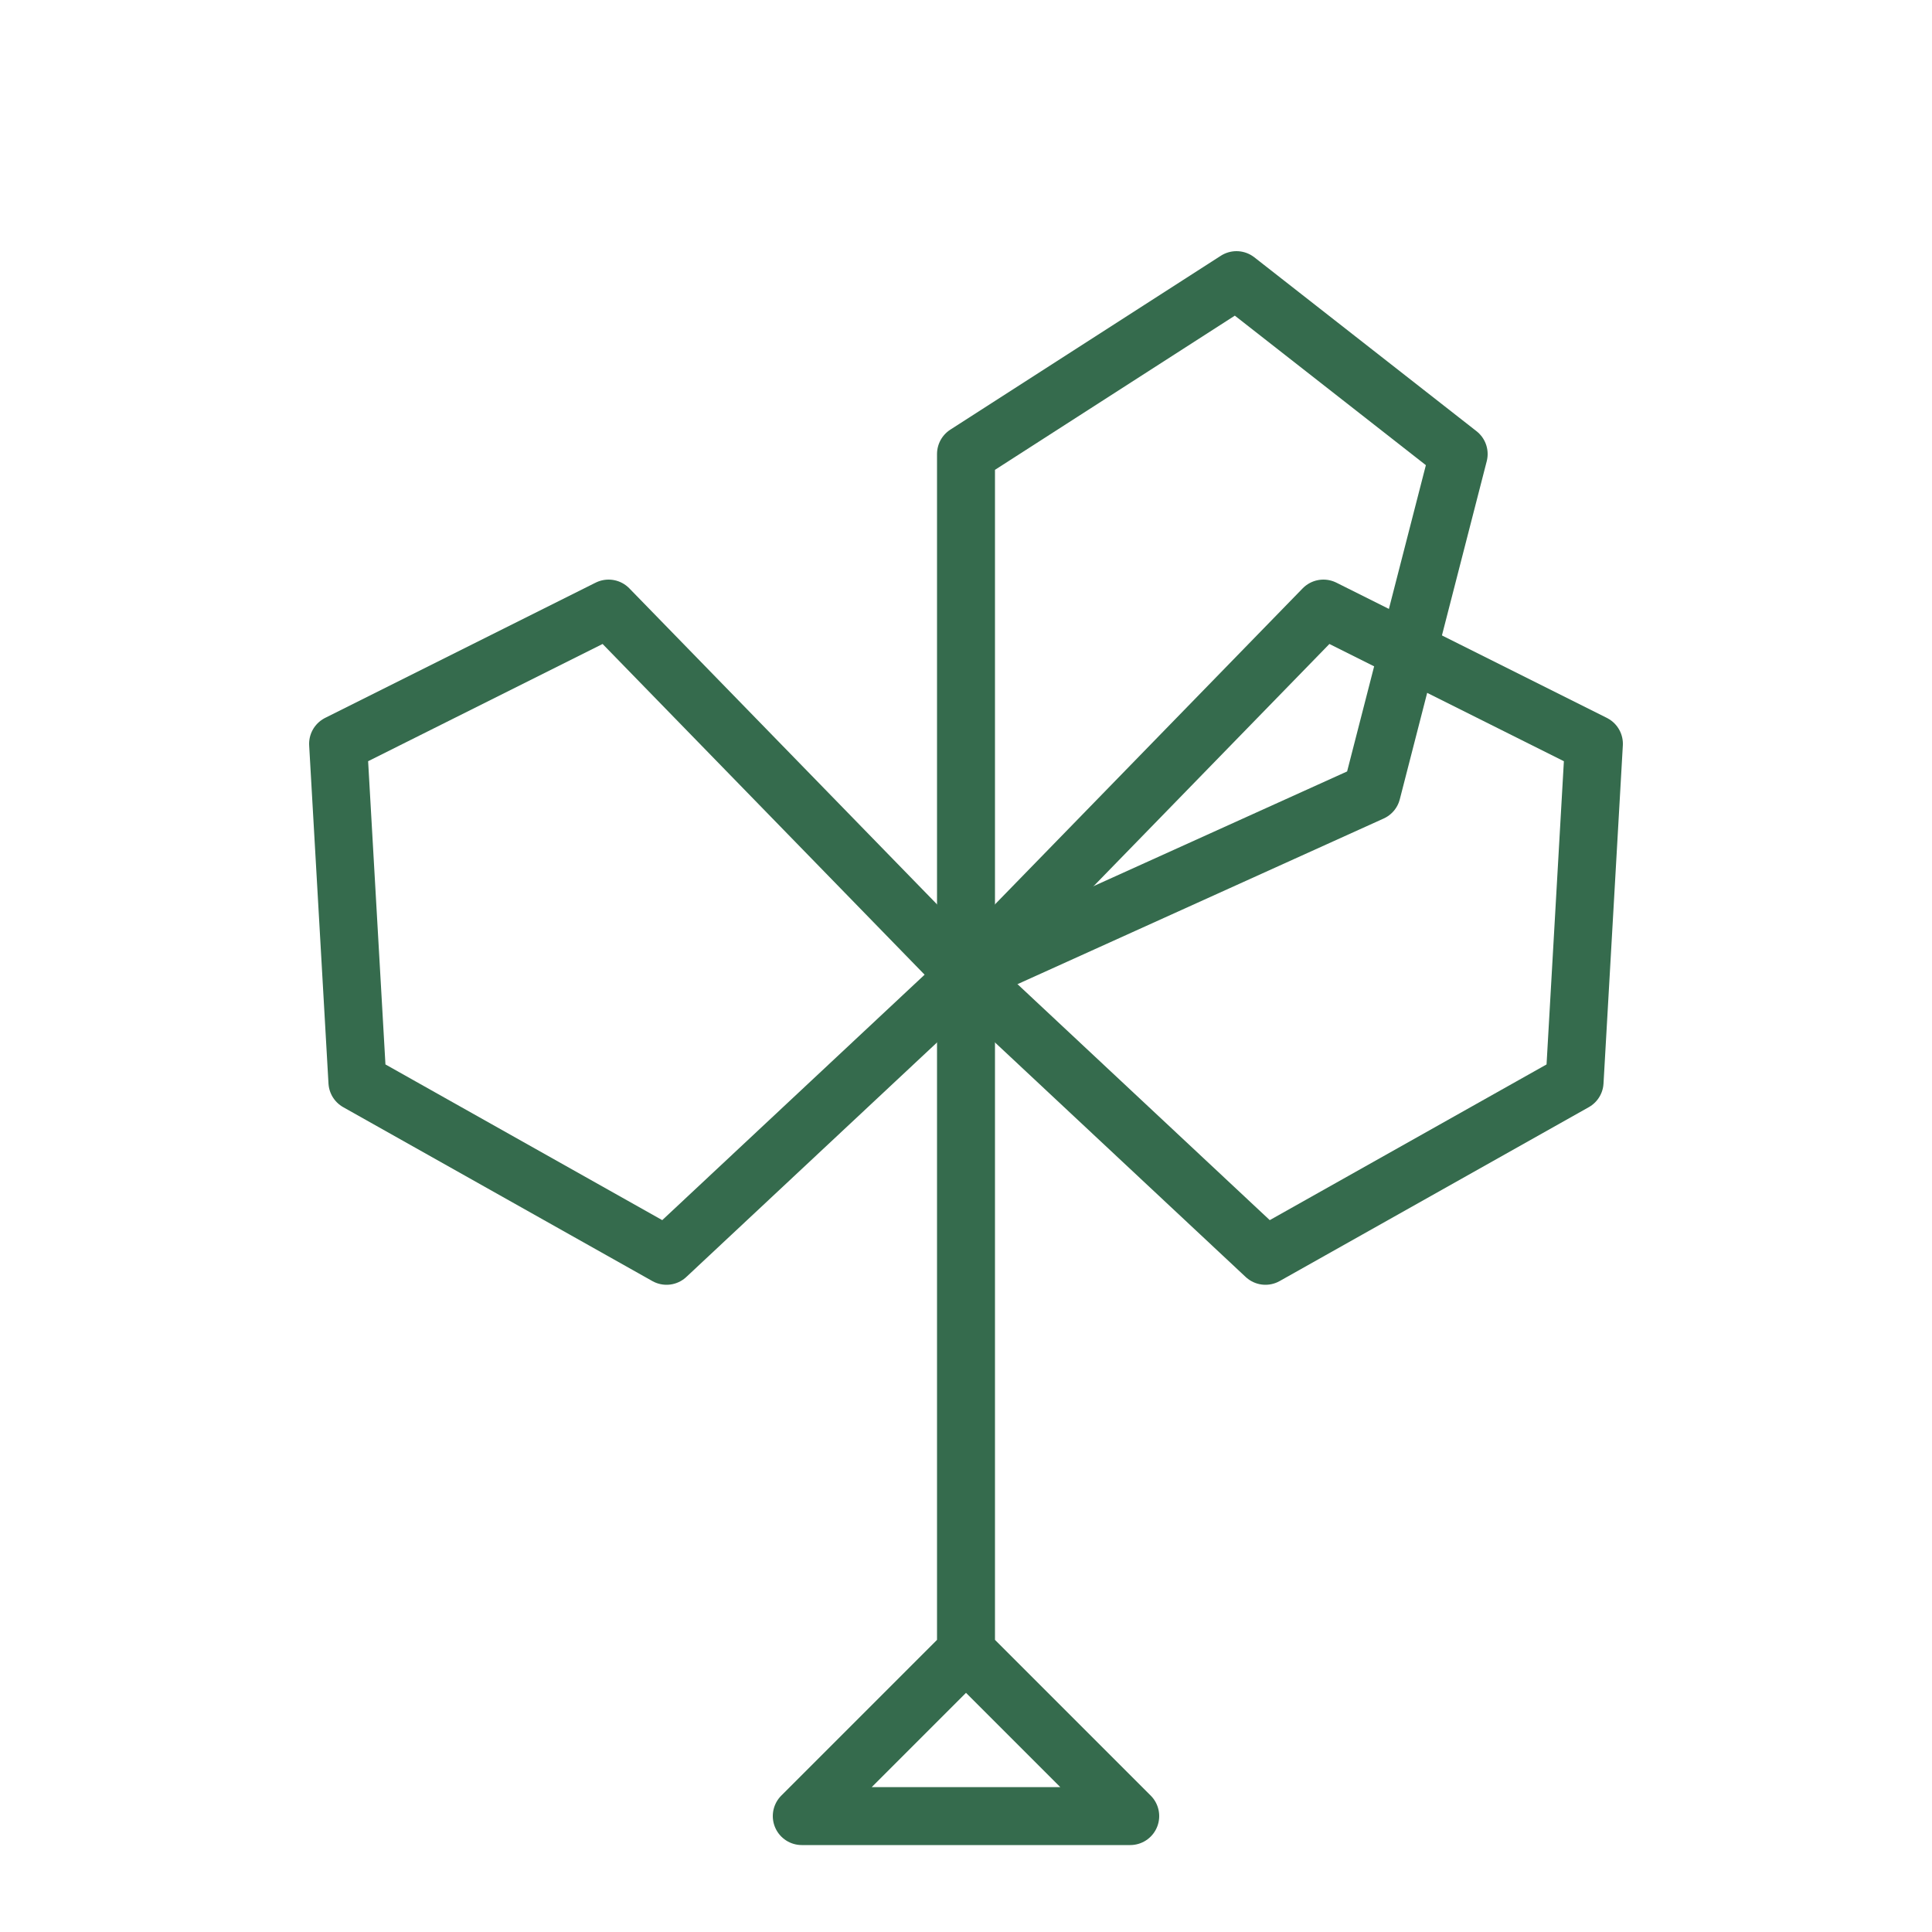
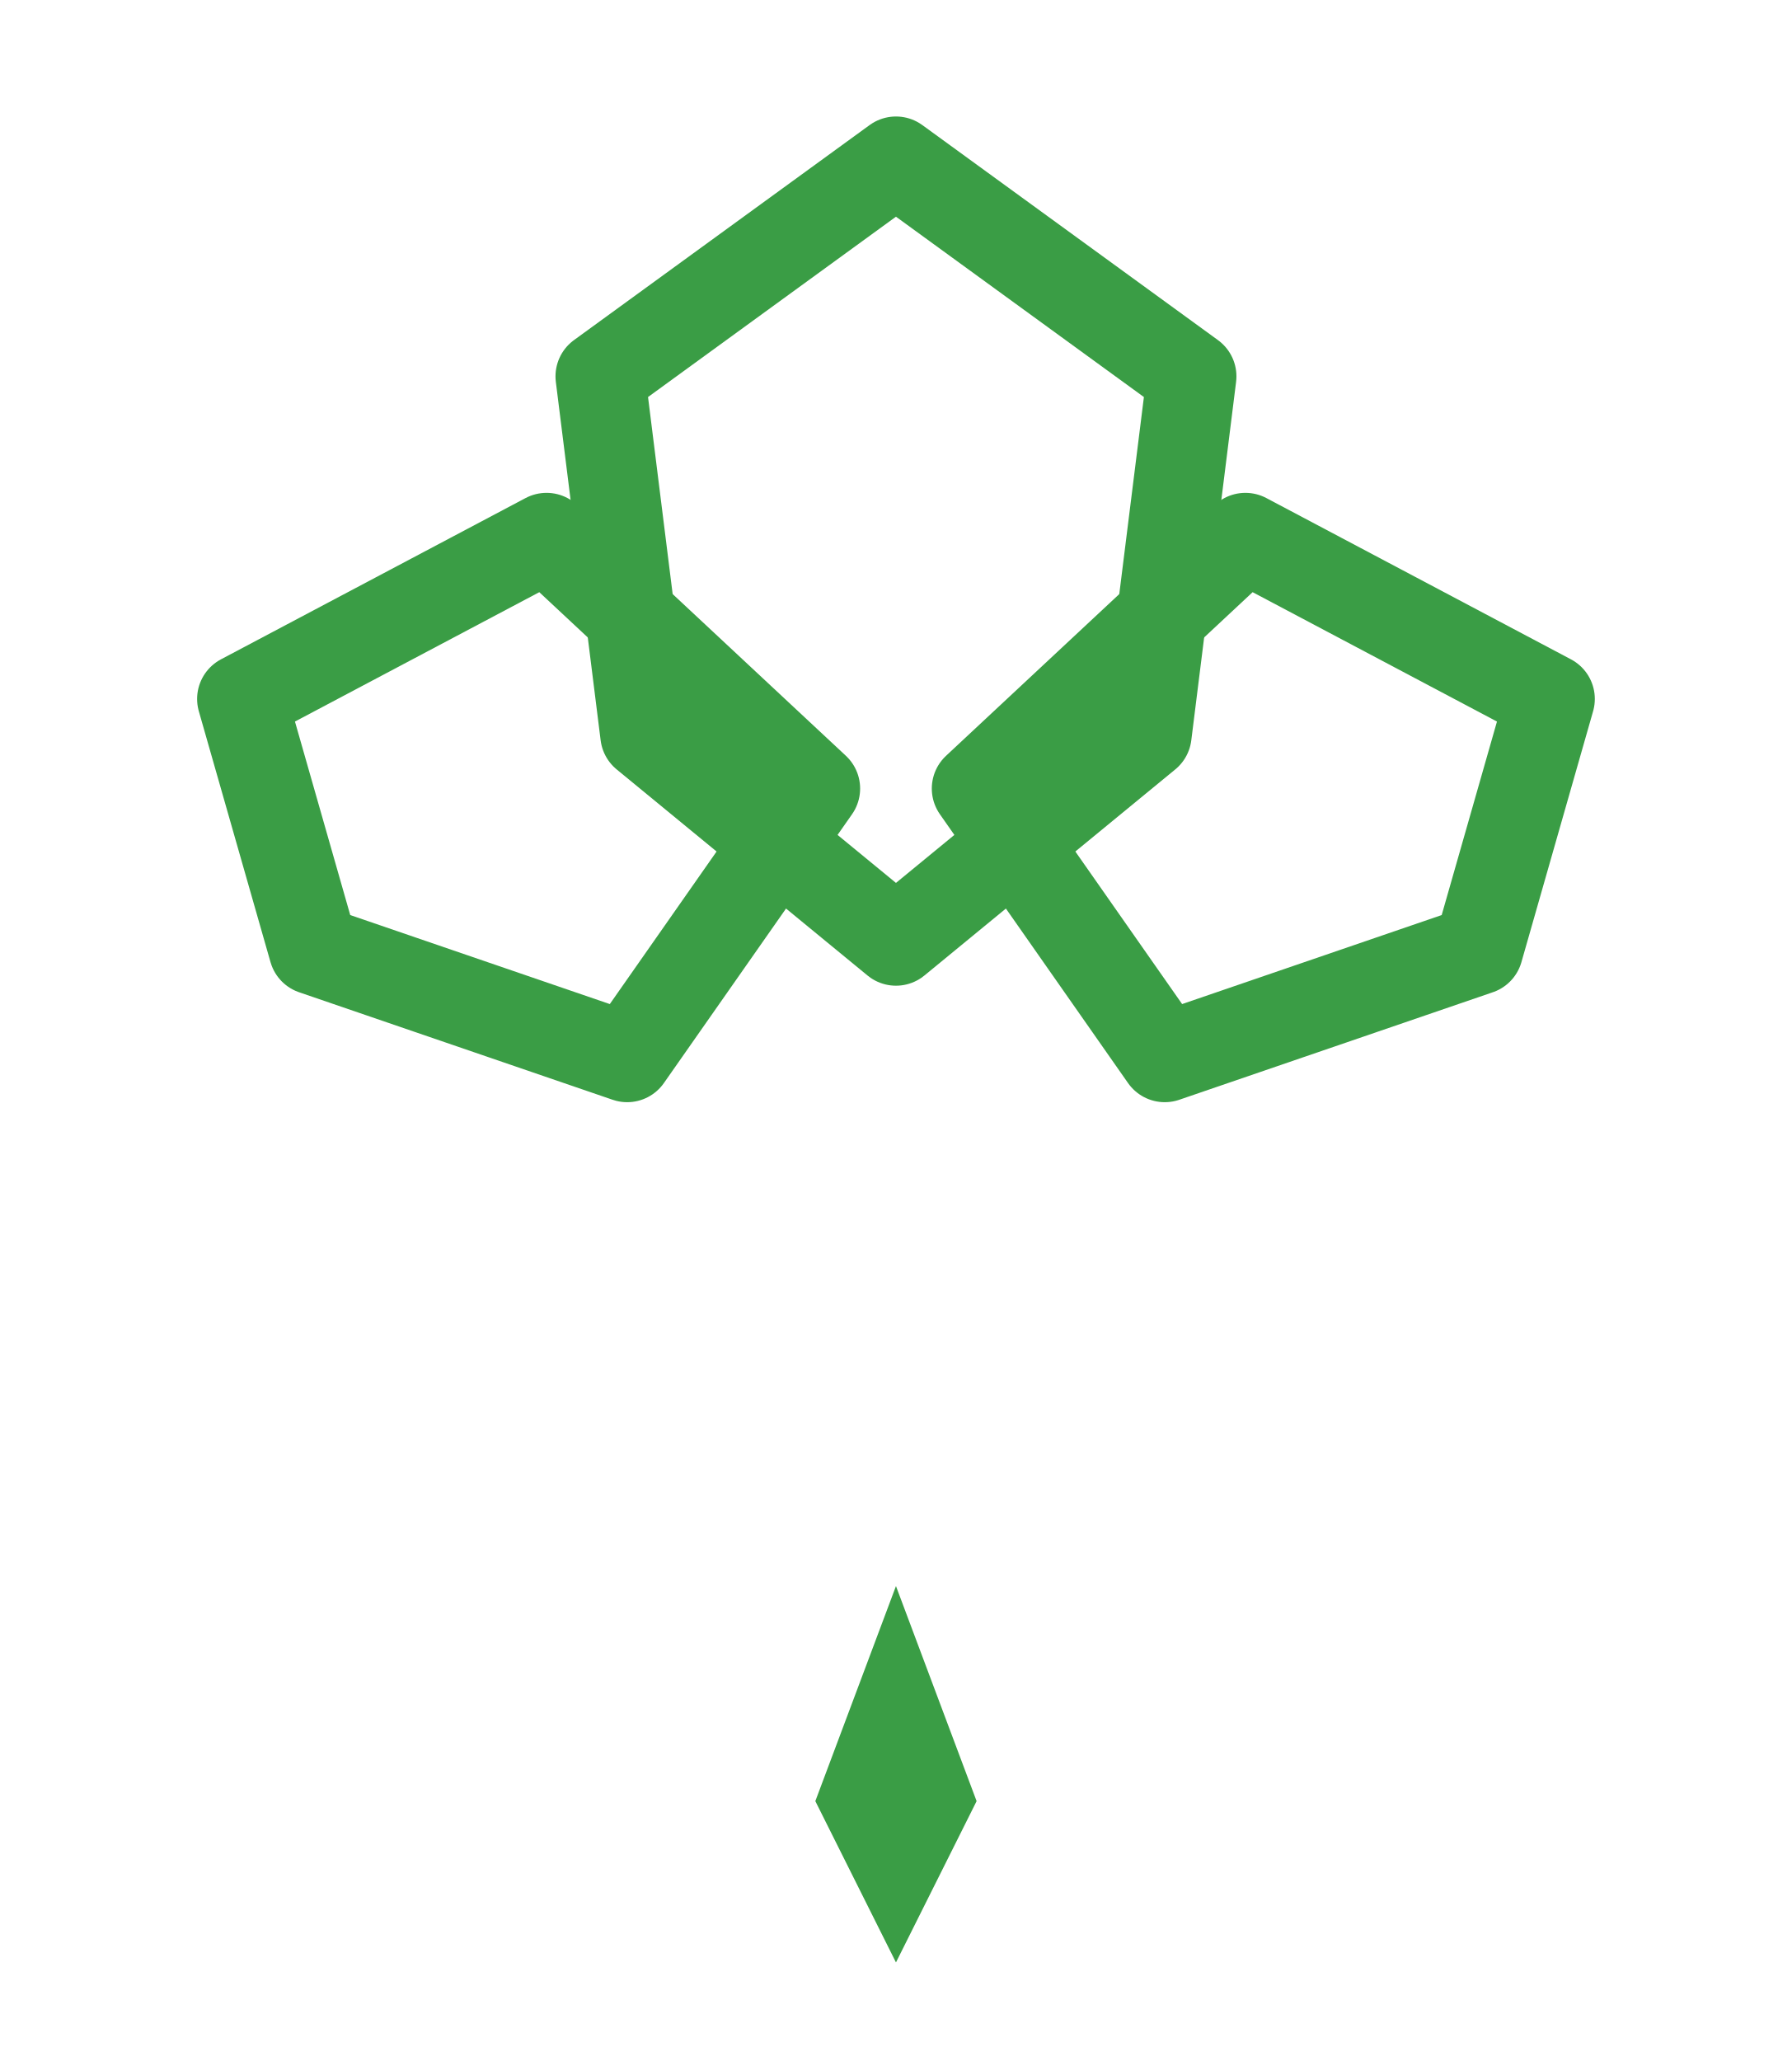
- <svg xmlns="http://www.w3.org/2000/svg" viewBox="0 0 200 200">
-   <g fill="none" stroke="#356b4d" stroke-width="6" stroke-linejoin="round">
-     <path d="M100 101 L63 63 L35 77 L37 112 L69 130 Z" />
-     <path d="M100 101 L137 63 L165 77 L163 112 L131 130 Z" />
-     <path d="M100 101 L100 47 L128 29 L151 47 L142 82 Z" />
-     <path d="M100 101 L100 171 L83 188 L117 188 L100 171" />
+ <svg xmlns="http://www.w3.org/2000/svg" viewBox="0 0 200 230" width="200" height="230">
+   <g fill="none" stroke="#3A9D45" stroke-width="10" stroke-linejoin="round" stroke-linecap="round">
+     <path d="       M 100 18       L 133 42       L 128 82       L 100 105       L 72 82       L 67 42       Z     " />
+     <path d="       M 27 78       L 61 60       L 91 88       L 70 118       L 35 106       Z     " />
+     <path d="       M 173 78       L 139 60       L 109 88       L 130 118       L 165 106       Z     " />
  </g>
+   <path d="       M 100 101       L 100 177       L 91 201       L 100 219       L 109 201       L 100 177       Z     " fill="#3A9D45" />
</svg>
